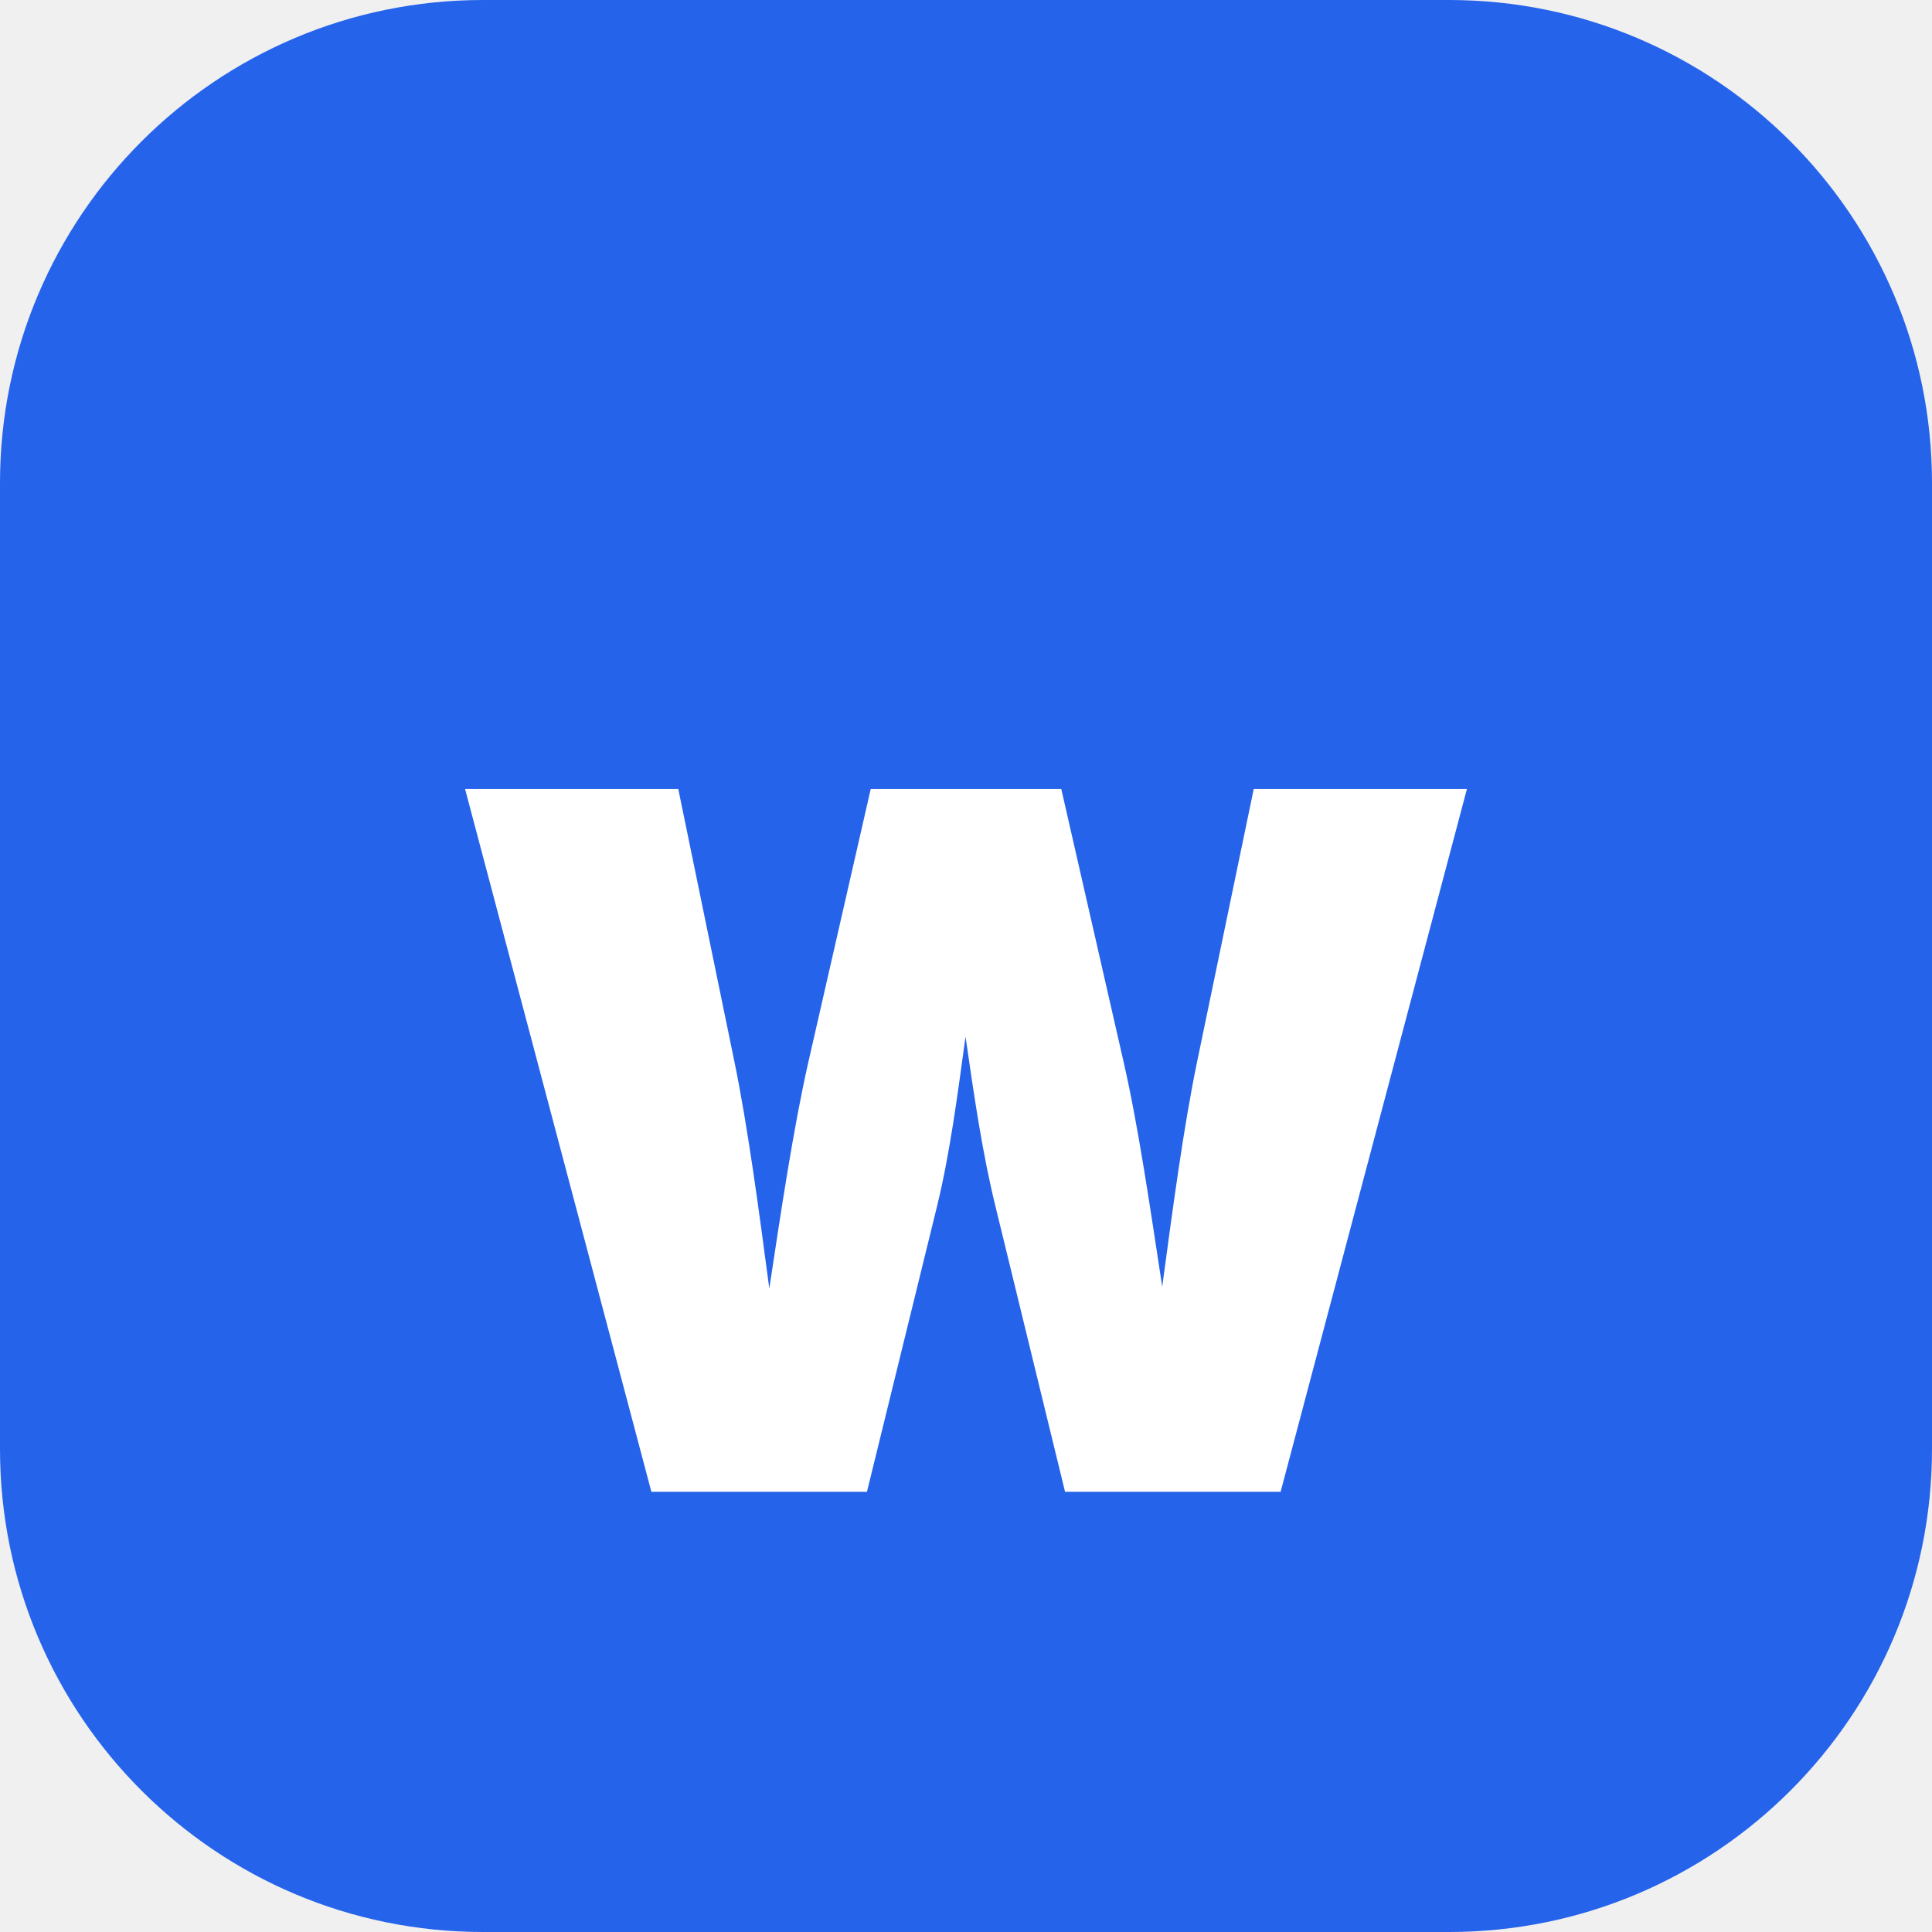
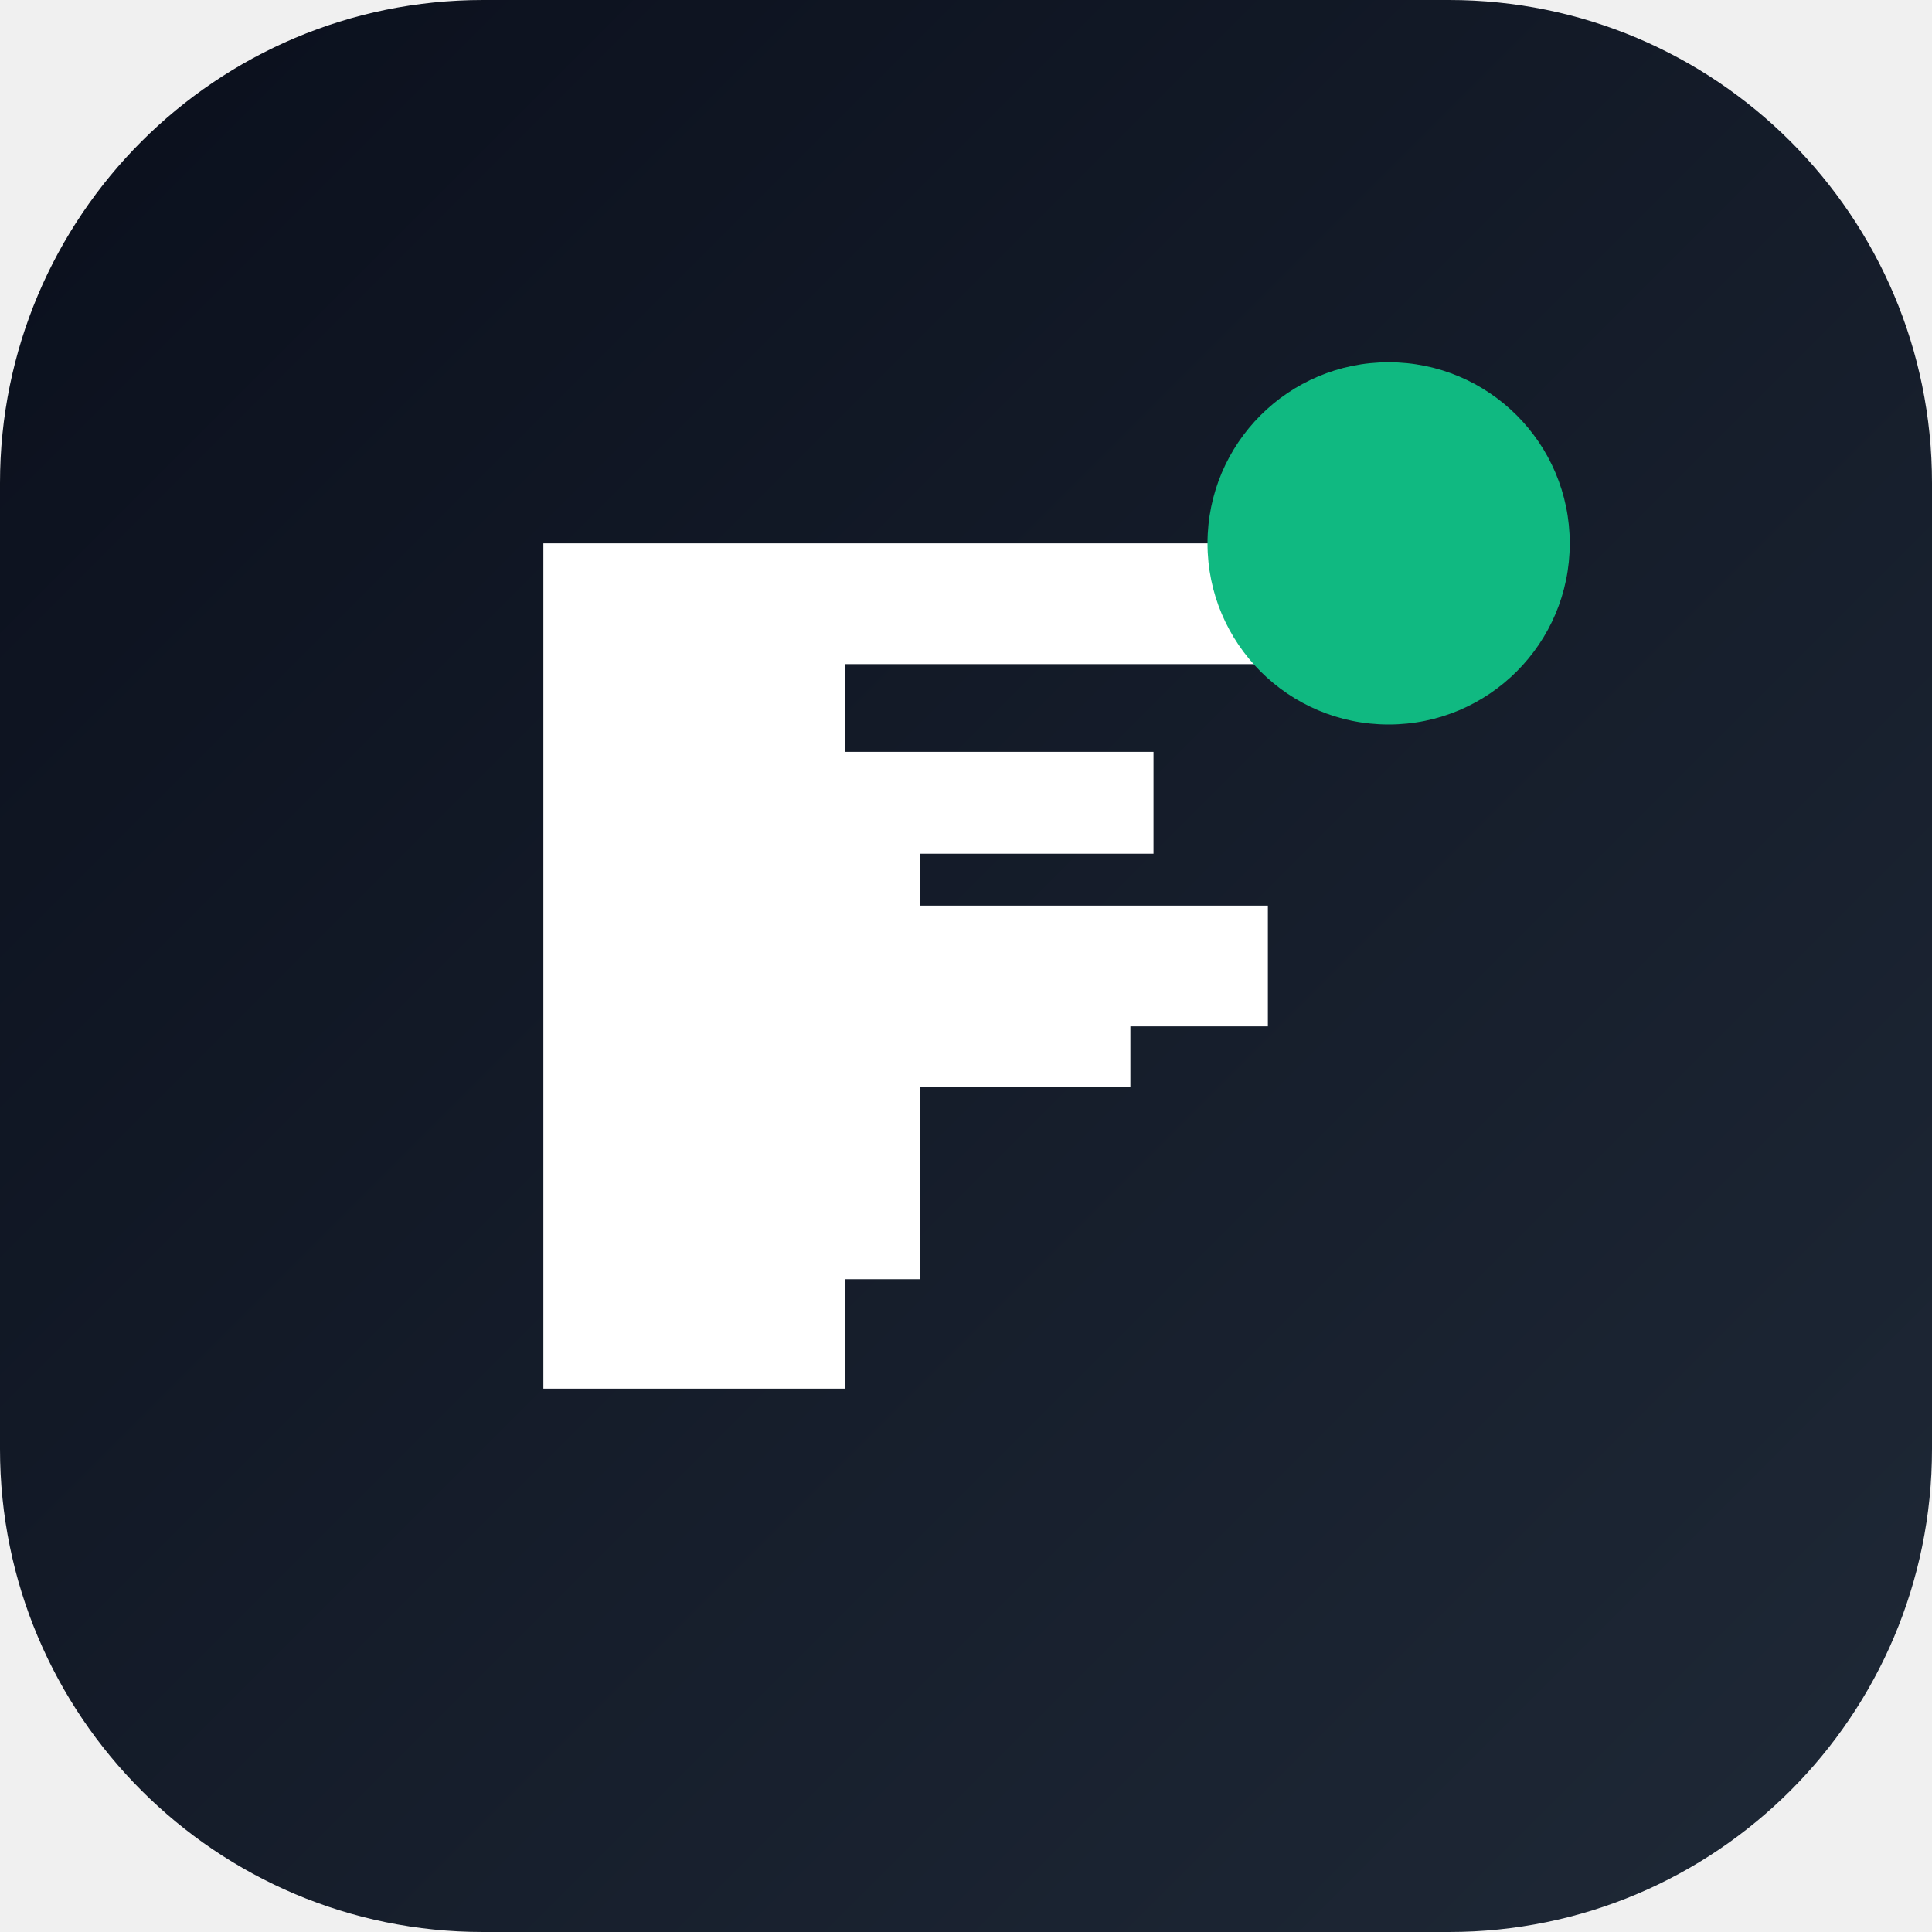
<svg xmlns="http://www.w3.org/2000/svg" width="64" height="64" viewBox="0 0 64 64">
-   <rect width="64" height="64" rx="16" fill="#2563eb" />
-   <text x="50%" y="58%" dominant-baseline="middle" text-anchor="middle" font-family="Inter,sans-serif" font-weight="900" font-size="32" fill="white">W</text>
+   <defs>
+     <linearGradient id="g" x1="0%" y1="0%" x2="100%" y2="100%">
+       <stop offset="0%" stop-color="#0a0f1c" />
+       <stop offset="100%" stop-color="#1f2937" />
+     </linearGradient>
+   </defs>
+   <rect width="64" height="64" rx="16" fill="url(#g)" />
+   <path d="M18 18 H 46 V 22 H 28 V 30 H 42 V 34 H 28 V 46 H 18 Z" fill="white" style="font-weight:800" />
+   <text x="50%" y="52%" dominant-baseline="middle" text-anchor="middle" font-family="Inter, sans-serif" font-weight="800" font-size="24" fill="white" letter-spacing="-0.02em">F</text>
+   <circle cx="46" cy="18" r="6" fill="#10b981" />
</svg>
